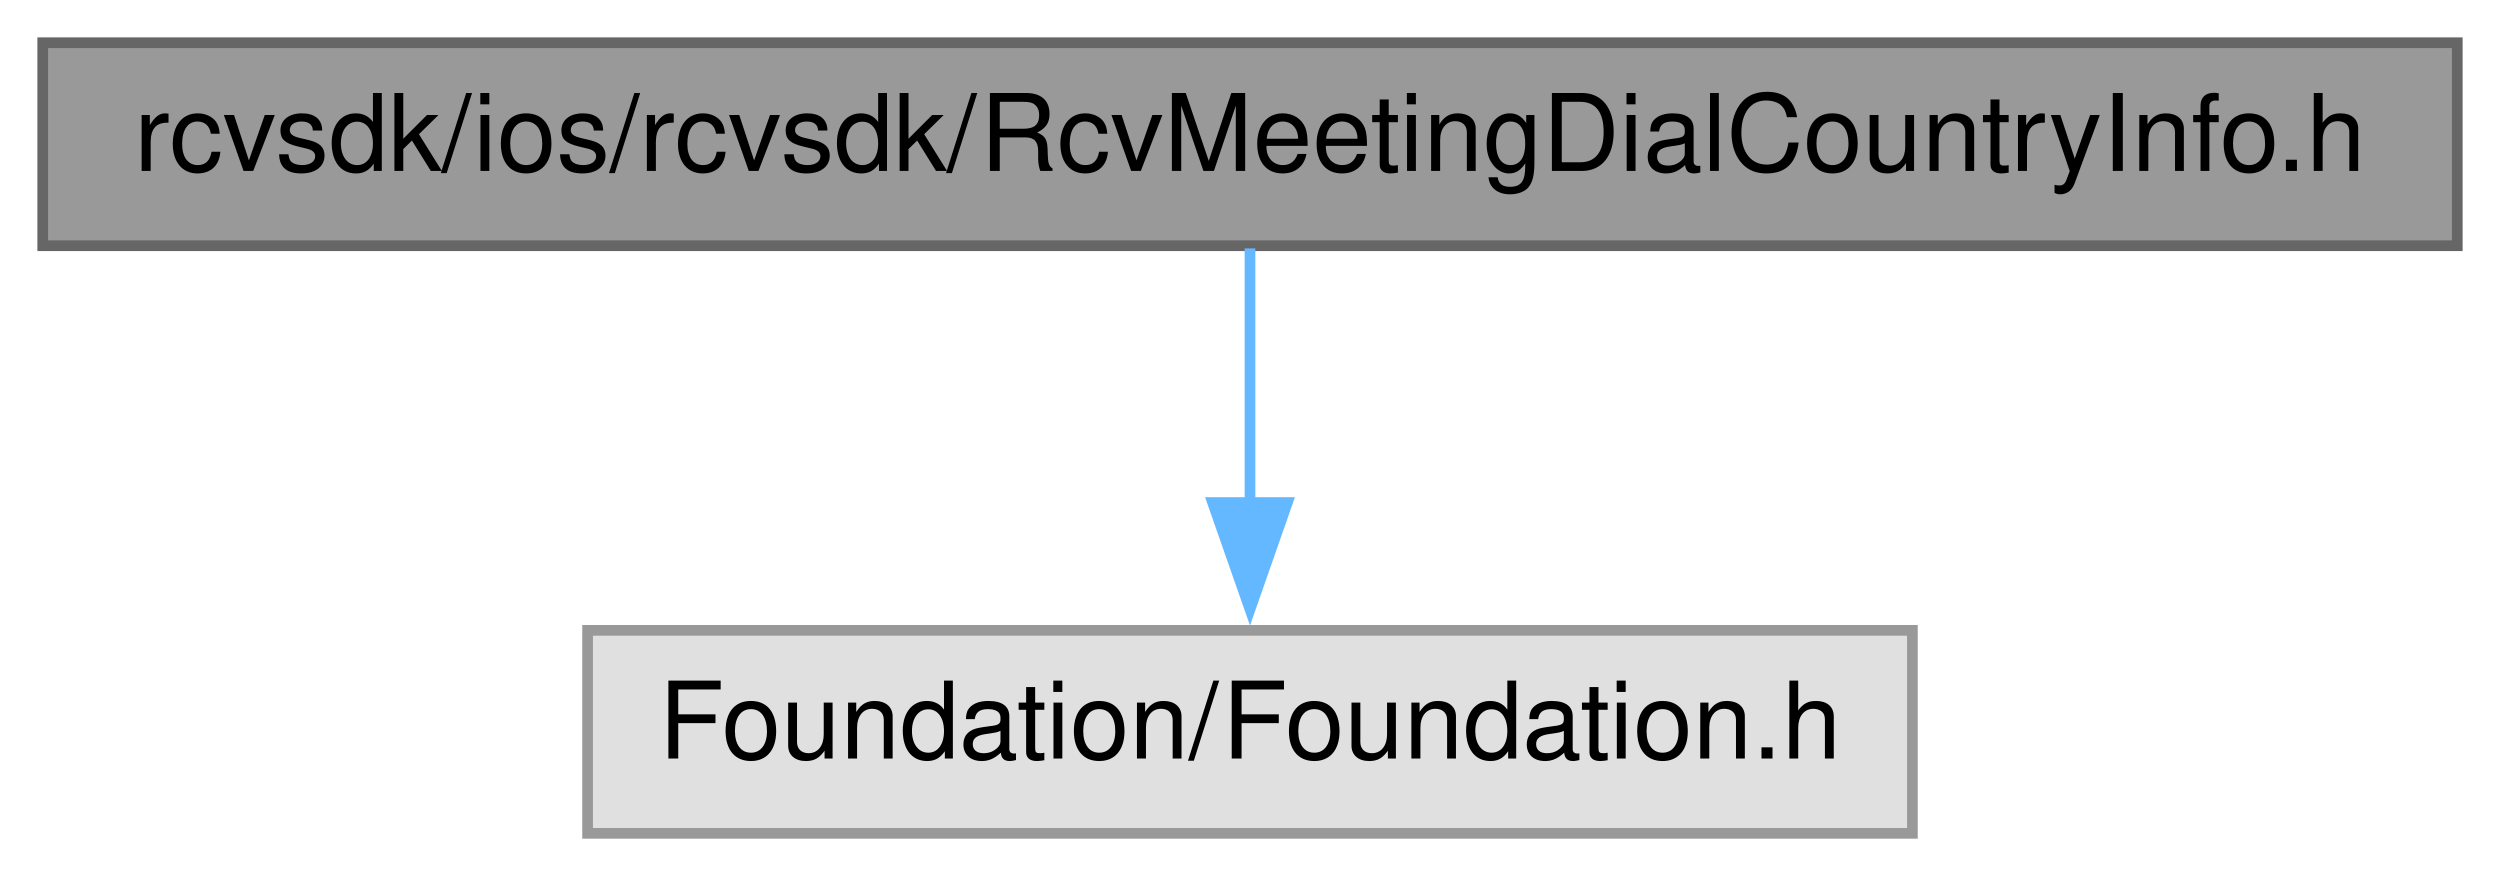
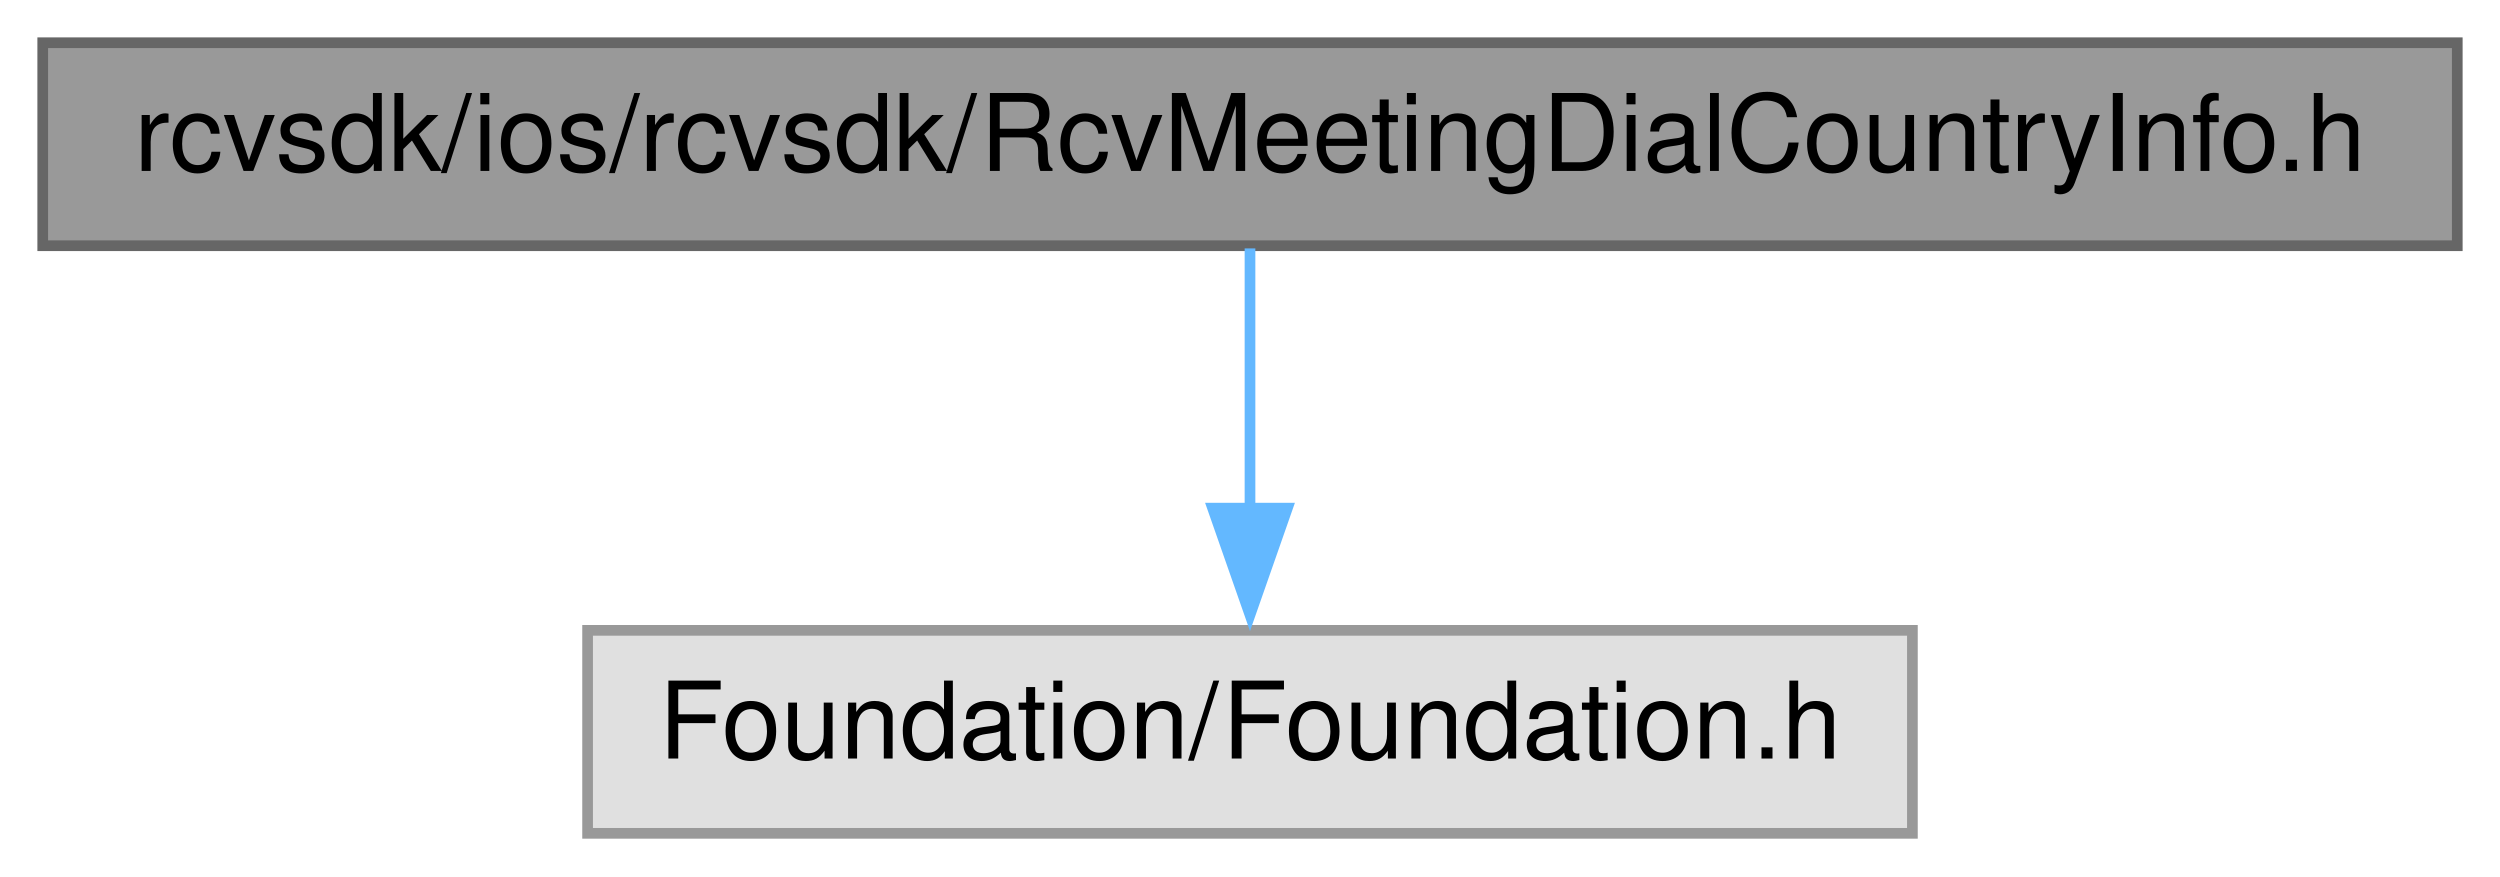
<svg xmlns="http://www.w3.org/2000/svg" xmlns:xlink="http://www.w3.org/1999/xlink" width="234pt" height="82pt" viewBox="0.00 0.00 234.00 82.00">
  <g id="graph0" class="graph" transform="scale(1 1) rotate(0) translate(4 78)">
    <g id="node1" class="node">
      <g id="a_node1">
        <a xlink:title=" ">
          <polygon fill="#999999" stroke="#666666" points="226,-74 0,-74 0,-55 226,-55 226,-74" />
          <text text-anchor="middle" x="113" y="-62" font-family="Helvetica,sans-Serif" font-size="10.00">rcvsdk/ios/rcvsdk/RcvMeetingDialCountryInfo.h</text>
        </a>
      </g>
    </g>
    <g id="node2" class="node">
      <g id="a_node2">
        <a xlink:title=" ">
          <polygon fill="#e0e0e0" stroke="#999999" points="175,-19 51,-19 51,0 175,0 175,-19" />
          <text text-anchor="middle" x="113" y="-7" font-family="Helvetica,sans-Serif" font-size="10.00">Foundation/Foundation.h</text>
        </a>
      </g>
    </g>
    <g id="edge1" class="edge">
-       <path fill="none" stroke="#63b8ff" d="M113,-54.75C113,-48.27 113,-39.16 113,-30.9" />
-       <polygon fill="#63b8ff" stroke="#63b8ff" points="116.5,-30.96 113,-20.96 109.5,-30.96 116.5,-30.96" />
+       <path fill="none" stroke="#63b8ff" d="M113,-54.75C113,-48.11 113,-38.73 113,-30.31" />
+       <polygon fill="#63b8ff" stroke="#63b8ff" points="116.5,-30.44 113,-20.44 109.5,-30.44 116.5,-30.44" />
    </g>
  </g>
</svg>
